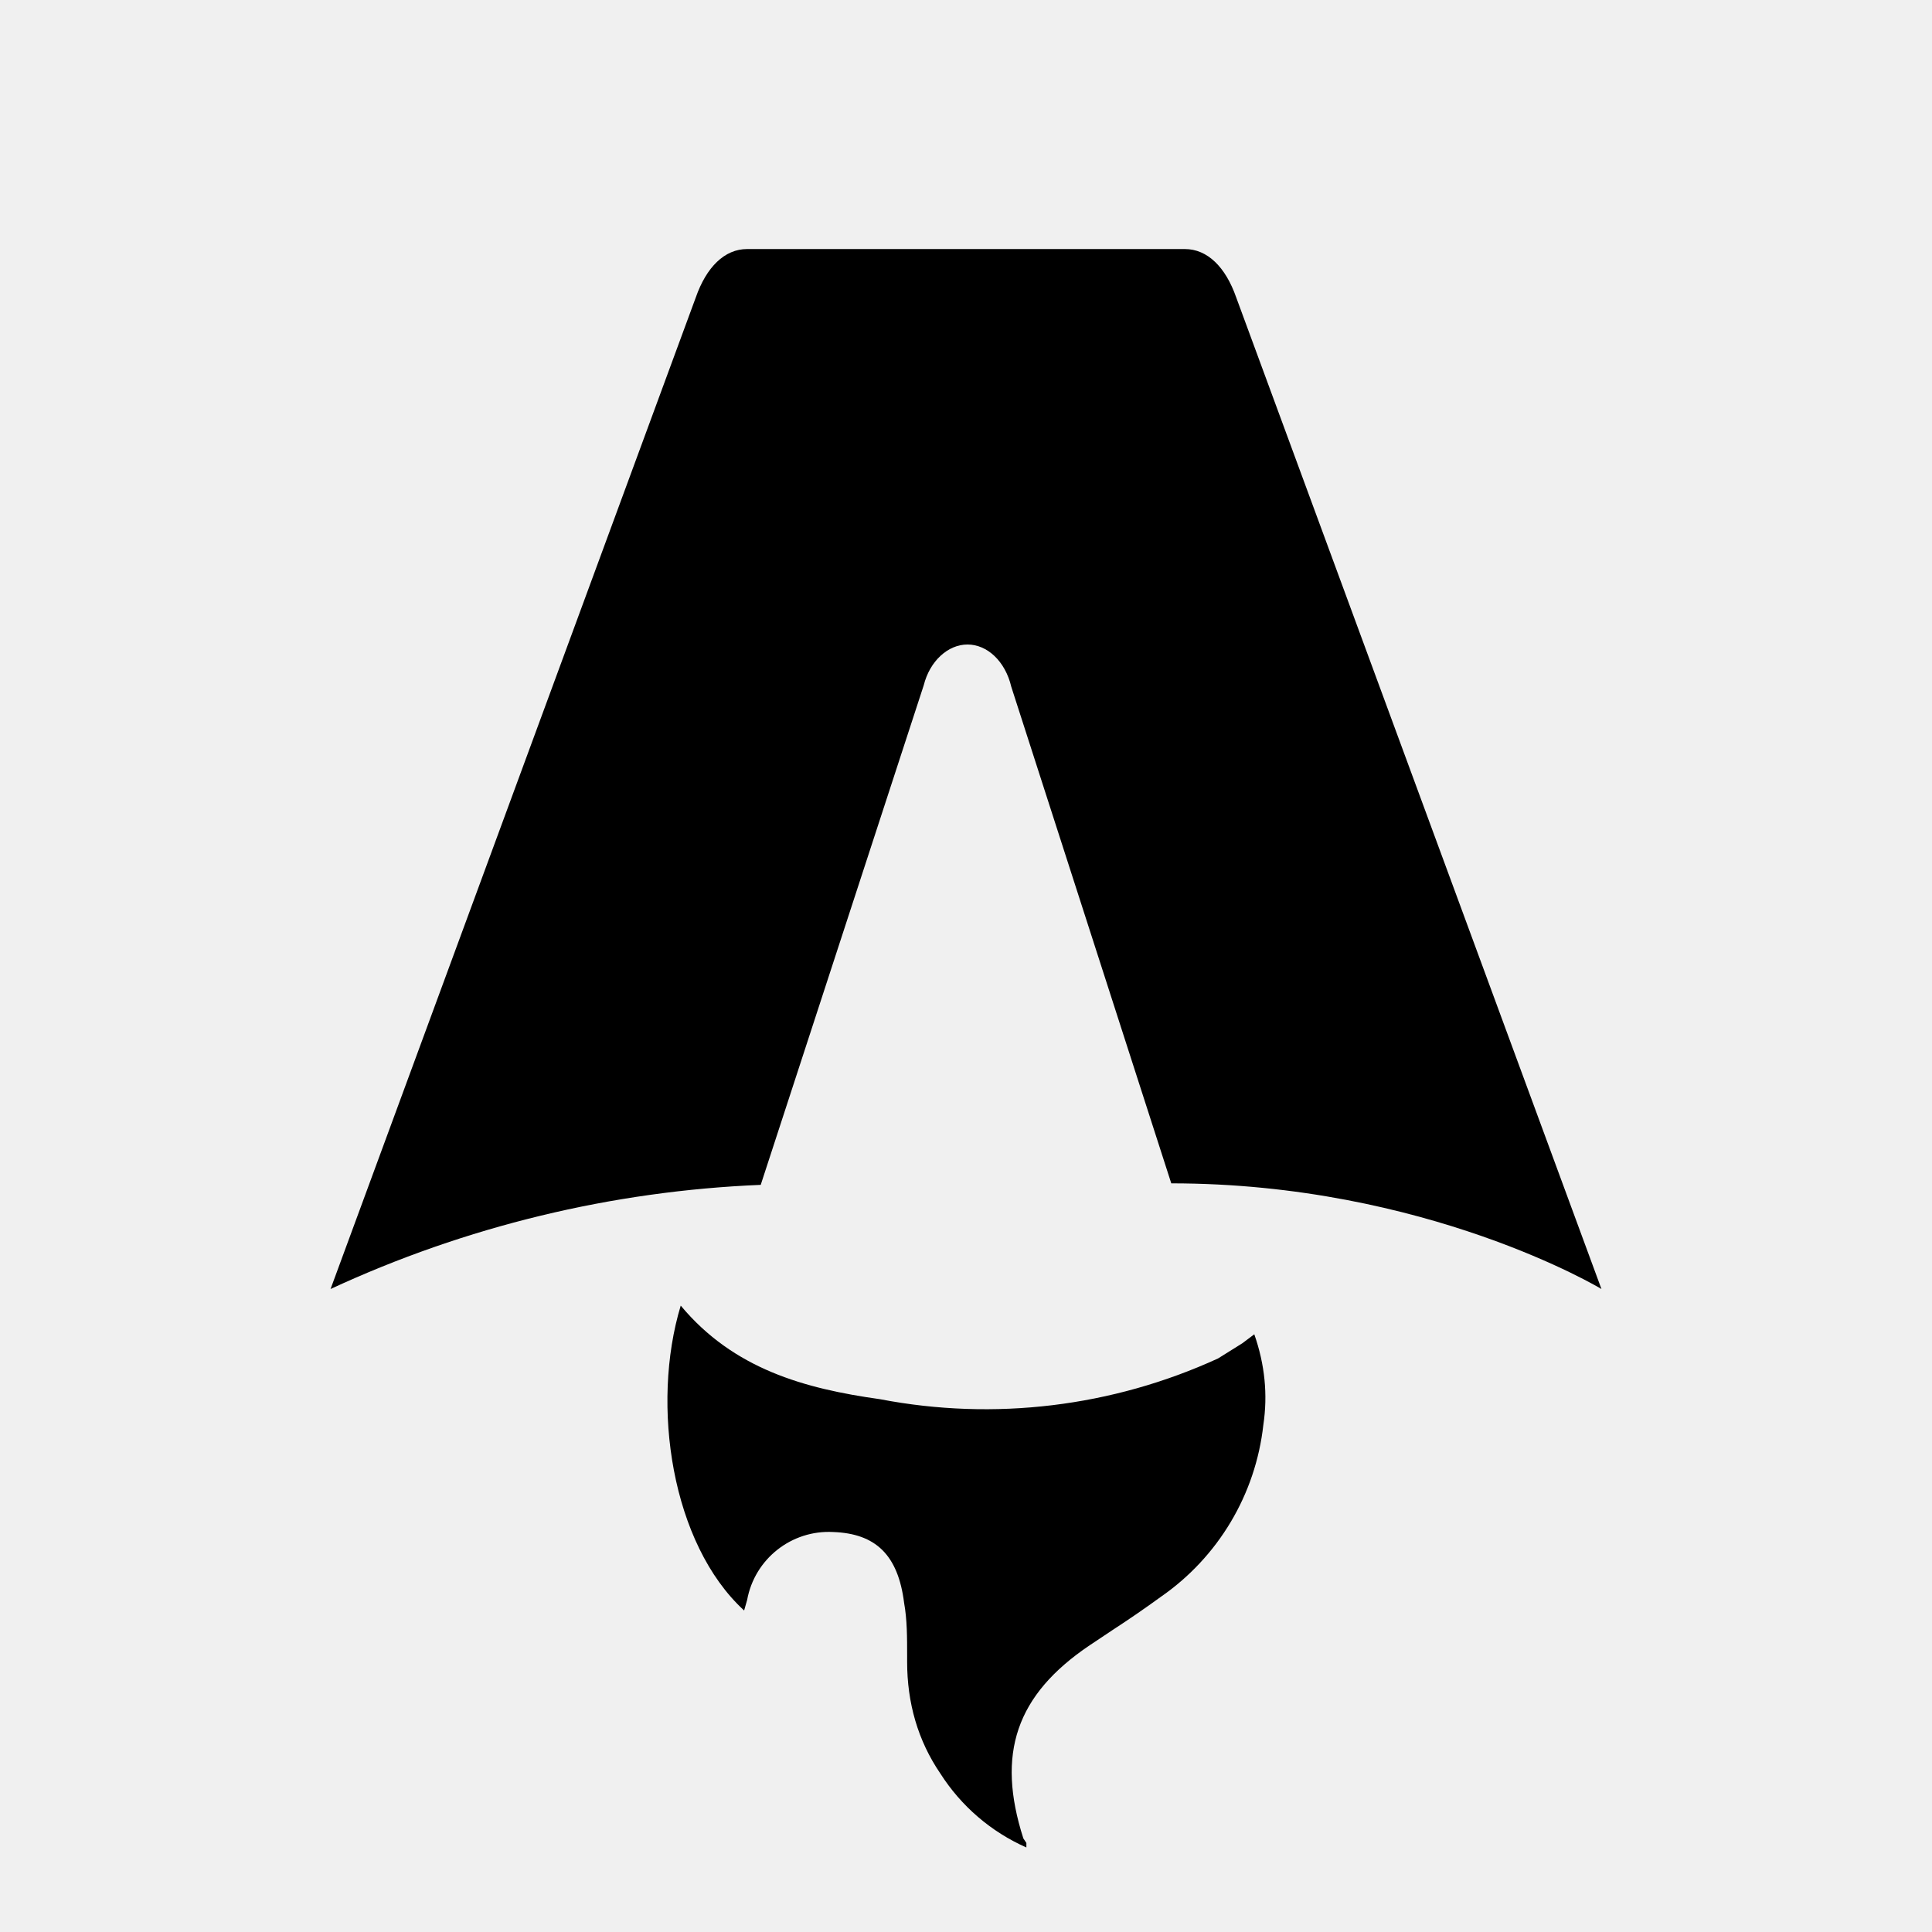
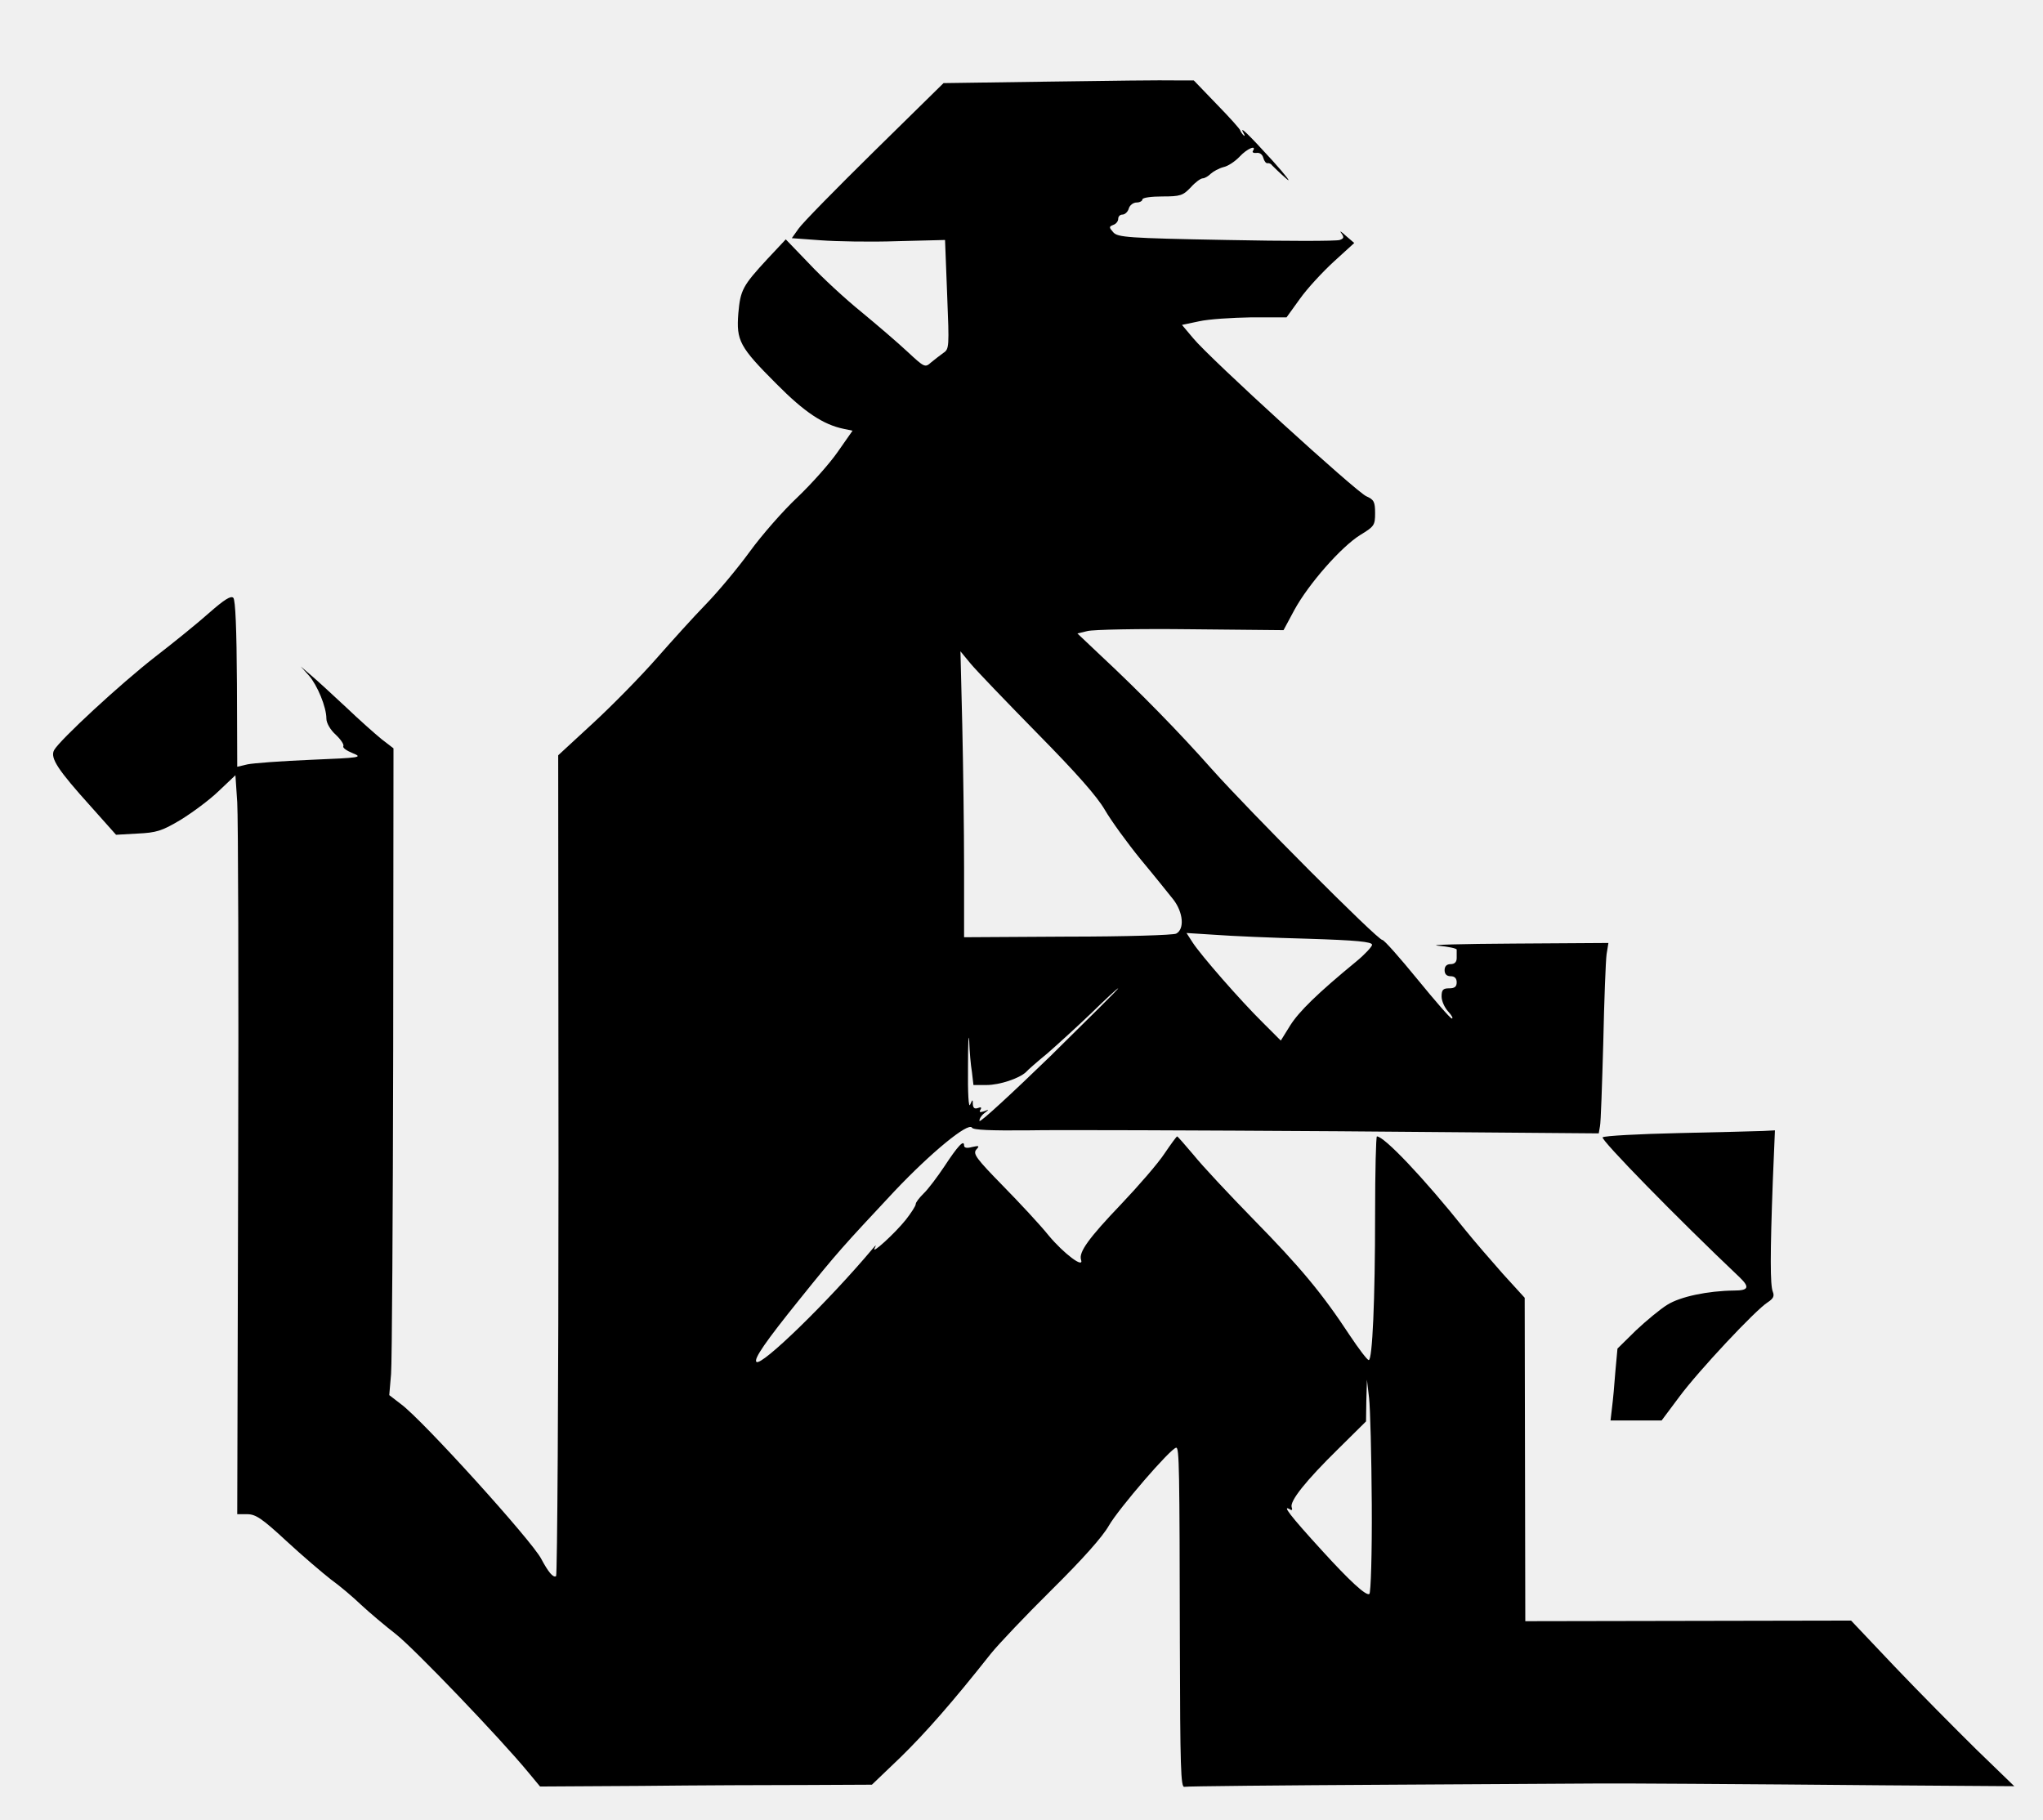
- <svg xmlns="http://www.w3.org/2000/svg" fill="none" viewBox="0 0 128 128">
-   <path d="M50.4 78.5a75.1 75.1 0 0 0-28.5 6.9l24.2-65.7c.7-2 1.9-3.2 3.4-3.2h29c1.5 0 2.7 1.2 3.4 3.2l24.2 65.7s-11.6-7-28.5-7L67 45.5c-.4-1.7-1.6-2.8-2.9-2.8-1.3 0-2.5 1.1-2.9 2.7L50.4 78.5Zm-1.1 28.2Zm-4.2-20.2c-2 6.6-.6 15.8 4.2 20.2a17.5 17.5 0 0 1 .2-.7 5.5 5.5 0 0 1 5.7-4.5c2.8.1 4.3 1.5 4.7 4.7.2 1.1.2 2.3.2 3.5v.4c0 2.7.7 5.2 2.2 7.4a13 13 0 0 0 5.7 4.9v-.3l-.2-.3c-1.8-5.6-.5-9.5 4.4-12.8l1.5-1a73 73 0 0 0 3.2-2.2 16 16 0 0 0 6.8-11.4c.3-2 .1-4-.6-6l-.8.6-1.6 1a37 37 0 0 1-22.4 2.7c-5-.7-9.7-2-13.2-6.2Z" />
-   <style>
-         path { fill: #000; }
-         @media (prefers-color-scheme: dark) {
-             path { fill: #FFF; }
-         }
-     </style>
+ <svg xmlns="http://www.w3.org/2000/svg" version="1.0" width="676pt" height="602pt" viewBox="0 0 676 602" preserveAspectRatio="xMidYMid meet">
+   <g transform="translate(0,602) scale(0.1,-0.1)" fill="#000000" stroke="none">
+     <path d="M3473 5750 l-351 -5 -229 -225 c-126 -124 -239 -239 -251 -257 l-22 -31 95 -7 c52 -4 166 -6 254 -3 l158 4 7 -181 c7 -174 7 -180 -13 -193 -11 -8 -29 -22 -40 -31 -20 -18 -22 -17 -78 35 -32 30 -101 89 -153 132 -52 42 -130 114 -172 159 l-78 81 -60 -64 c-83 -90 -90 -103 -97 -181 -7 -90 4 -111 126 -233 93 -94 155 -135 223 -149 l29 -6 -49 -70 c-27 -39 -87 -106 -133 -150 -47 -44 -118 -125 -158 -180 -40 -55 -106 -134 -146 -175 -40 -41 -113 -122 -164 -180 -51 -58 -144 -153 -208 -212 l-116 -107 1 -1355 c0 -746 -4 -1358 -8 -1361 -10 -6 -26 14 -49 57 -30 59 -393 460 -464 512 l-39 30 6 70 c3 39 6 521 7 1071 l1 999 -39 30 c-21 17 -74 64 -118 106 -44 41 -96 89 -115 105 l-35 30 27 -30 c28 -32 58 -104 58 -143 0 -14 13 -37 31 -53 17 -16 28 -33 25 -38 -3 -5 11 -15 31 -23 34 -14 28 -15 -139 -22 -96 -4 -190 -11 -209 -15 l-34 -8 -1 274 c-1 182 -5 278 -12 285 -8 8 -30 -6 -79 -49 -37 -33 -117 -98 -178 -145 -116 -90 -318 -277 -336 -310 -14 -26 13 -66 123 -188 l82 -92 71 4 c62 3 80 8 142 45 39 24 96 66 126 95 l56 53 6 -90 c3 -49 5 -600 3 -1223 l-3 -1132 33 0 c28 0 49 -14 130 -89 53 -49 120 -106 147 -127 28 -20 73 -58 100 -84 28 -26 79 -69 115 -97 60 -47 344 -343 438 -457 l39 -47 334 2 c184 2 431 3 549 3 l215 1 94 90 c83 81 172 182 300 344 25 31 115 126 201 211 103 102 168 175 189 212 32 56 206 258 223 258 10 0 11 -66 12 -650 1 -409 3 -475 15 -472 8 2 319 5 690 7 372 2 678 4 681 4 9 1 504 -2 940 -6 l435 -3 -126 122 c-69 68 -191 191 -270 274 l-144 152 -539 -1 -539 -1 -1 535 -1 535 -72 79 c-39 44 -96 110 -125 146 -139 174 -268 309 -292 309 -3 0 -6 -116 -6 -257 0 -286 -9 -483 -21 -483 -5 0 -33 37 -63 82 -92 140 -165 227 -318 383 -81 83 -170 178 -198 213 -29 34 -53 62 -55 62 -2 0 -21 -26 -42 -57 -21 -32 -86 -107 -144 -168 -107 -112 -140 -158 -132 -183 11 -31 -57 20 -107 80 -28 35 -97 109 -152 165 -87 89 -99 105 -88 119 12 13 10 14 -13 9 -18 -5 -27 -3 -27 5 0 21 -21 -2 -65 -69 -24 -36 -55 -77 -69 -90 -14 -14 -26 -29 -26 -35 0 -6 -15 -29 -33 -52 -36 -45 -115 -117 -103 -94 6 12 5 12 -6 -1 -147 -175 -369 -391 -385 -375 -10 9 30 67 142 206 127 158 143 175 314 358 121 128 245 230 257 211 4 -8 64 -10 183 -9 97 2 562 0 1033 -3 l858 -7 4 23 c3 12 7 137 11 277 3 140 8 272 11 293 l6 37 -313 -2 c-173 -1 -286 -4 -251 -7 34 -3 62 -9 62 -13 0 -5 0 -17 0 -28 0 -13 -7 -20 -20 -20 -13 0 -20 -7 -20 -20 0 -13 7 -20 20 -20 13 0 20 -7 20 -20 0 -15 -7 -20 -25 -20 -20 0 -25 -5 -25 -27 0 -15 10 -37 22 -50 12 -13 17 -23 12 -23 -5 0 -56 59 -114 130 -58 71 -110 130 -116 130 -16 0 -440 426 -564 565 -108 122 -239 256 -371 379 l-74 70 33 8 c19 5 172 8 341 6 l308 -3 36 67 c47 86 155 209 218 248 46 28 49 32 49 72 0 38 -4 45 -29 56 -34 15 -519 457 -573 523 l-37 44 57 12 c31 7 109 12 173 13 l116 0 44 61 c24 34 75 89 112 123 l68 62 -28 24 c-15 14 -22 18 -15 9 10 -14 9 -18 -5 -23 -10 -4 -179 -4 -375 0 -328 6 -359 9 -374 25 -15 17 -15 19 0 25 9 3 16 12 16 20 0 8 6 14 14 14 8 0 18 9 21 20 3 11 15 20 26 20 10 0 19 5 19 10 0 6 29 10 66 10 60 0 68 3 94 30 15 17 33 30 40 30 6 0 18 7 26 15 9 8 27 18 42 22 15 3 39 19 54 35 24 26 57 40 44 19 -4 -5 2 -8 11 -7 11 2 20 -5 23 -16 3 -11 9 -19 14 -18 5 1 12 -2 15 -7 4 -4 24 -24 46 -43 21 -19 2 7 -44 58 -82 90 -113 120 -96 91 5 -8 4 -11 -1 -6 -5 5 -9 12 -10 15 0 4 -35 43 -77 86 l-77 80 -63 0 c-34 1 -220 -1 -414 -4z m-42 -2155 c131 -133 199 -210 225 -255 21 -36 74 -109 118 -163 45 -54 93 -114 109 -134 32 -42 37 -97 9 -112 -9 -5 -168 -10 -360 -10 l-342 -2 0 229 c0 126 -3 339 -6 473 l-6 244 33 -40 c18 -22 117 -125 220 -230z m897 -681 c160 -5 212 -10 212 -20 0 -6 -24 -32 -52 -55 -129 -106 -190 -166 -219 -212 l-31 -50 -59 59 c-75 74 -206 224 -233 266 l-20 31 95 -6 c52 -4 190 -10 307 -13z m-853 -389 c-127 -123 -232 -220 -234 -214 -1 6 5 17 15 25 18 14 18 14 0 7 -13 -4 -17 -3 -12 5 5 8 2 10 -8 6 -11 -4 -16 0 -17 12 0 18 -1 17 -9 -1 -5 -12 -8 36 -7 125 0 80 2 118 4 85 1 -33 5 -79 9 -102 l5 -43 43 0 c44 0 109 22 131 43 6 7 38 35 71 62 32 28 97 87 144 132 47 46 87 83 90 83 3 0 -99 -101 -225 -225z m1064 -1482 c1 -160 -3 -294 -8 -297 -11 -7 -66 44 -157 144 -106 116 -135 154 -104 135 5 -3 7 0 4 8 -7 20 46 87 154 193 l92 91 1 69 2 69 7 -60 c4 -33 8 -191 9 -352z" />
+     <path d="M5555 2271 c-132 -3 -245 -9 -252 -14 -9 -6 246 -267 454 -464 33 -32 29 -43 -19 -43 -87 -1 -178 -20 -221 -47 -23 -14 -70 -53 -104 -85 l-61 -60 -7 -76 c-3 -43 -8 -96 -11 -119 l-5 -43 84 0 85 0 59 79 c63 85 252 287 292 312 18 12 23 20 17 35 -9 22 -9 124 0 367 l7 167 -39 -2 c-22 -1 -147 -4 -279 -7z" />
+   </g>
</svg>
